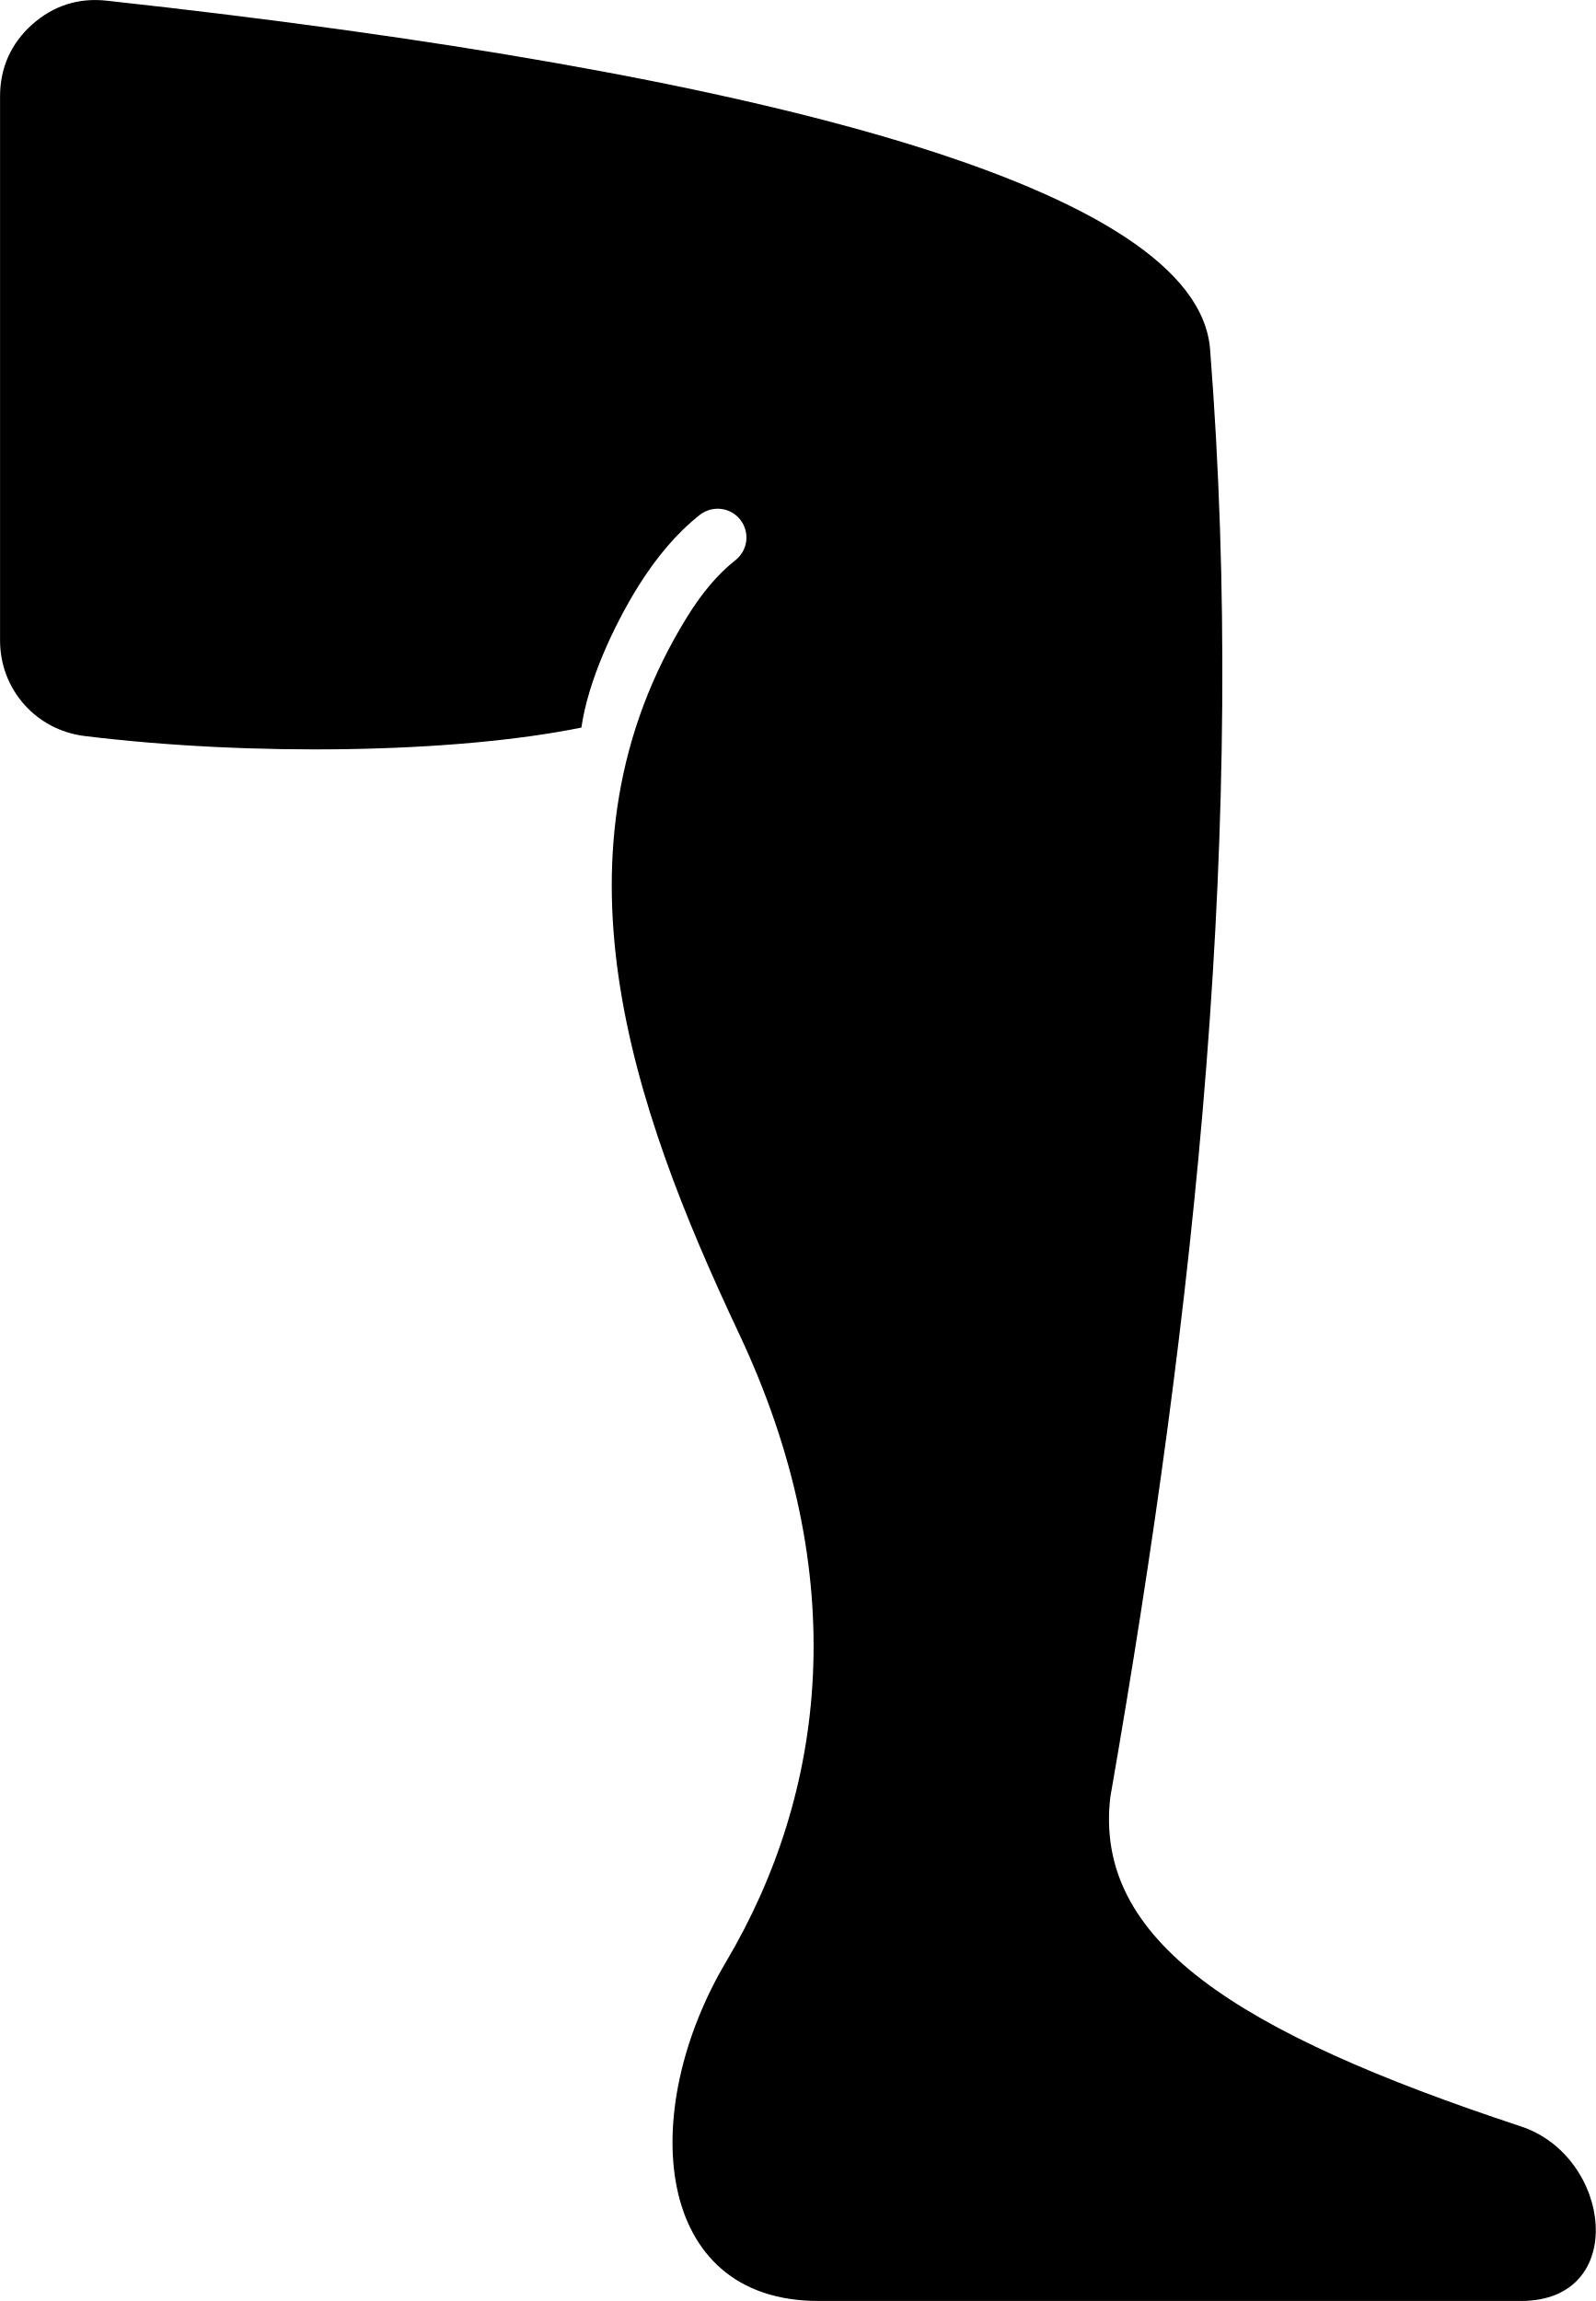
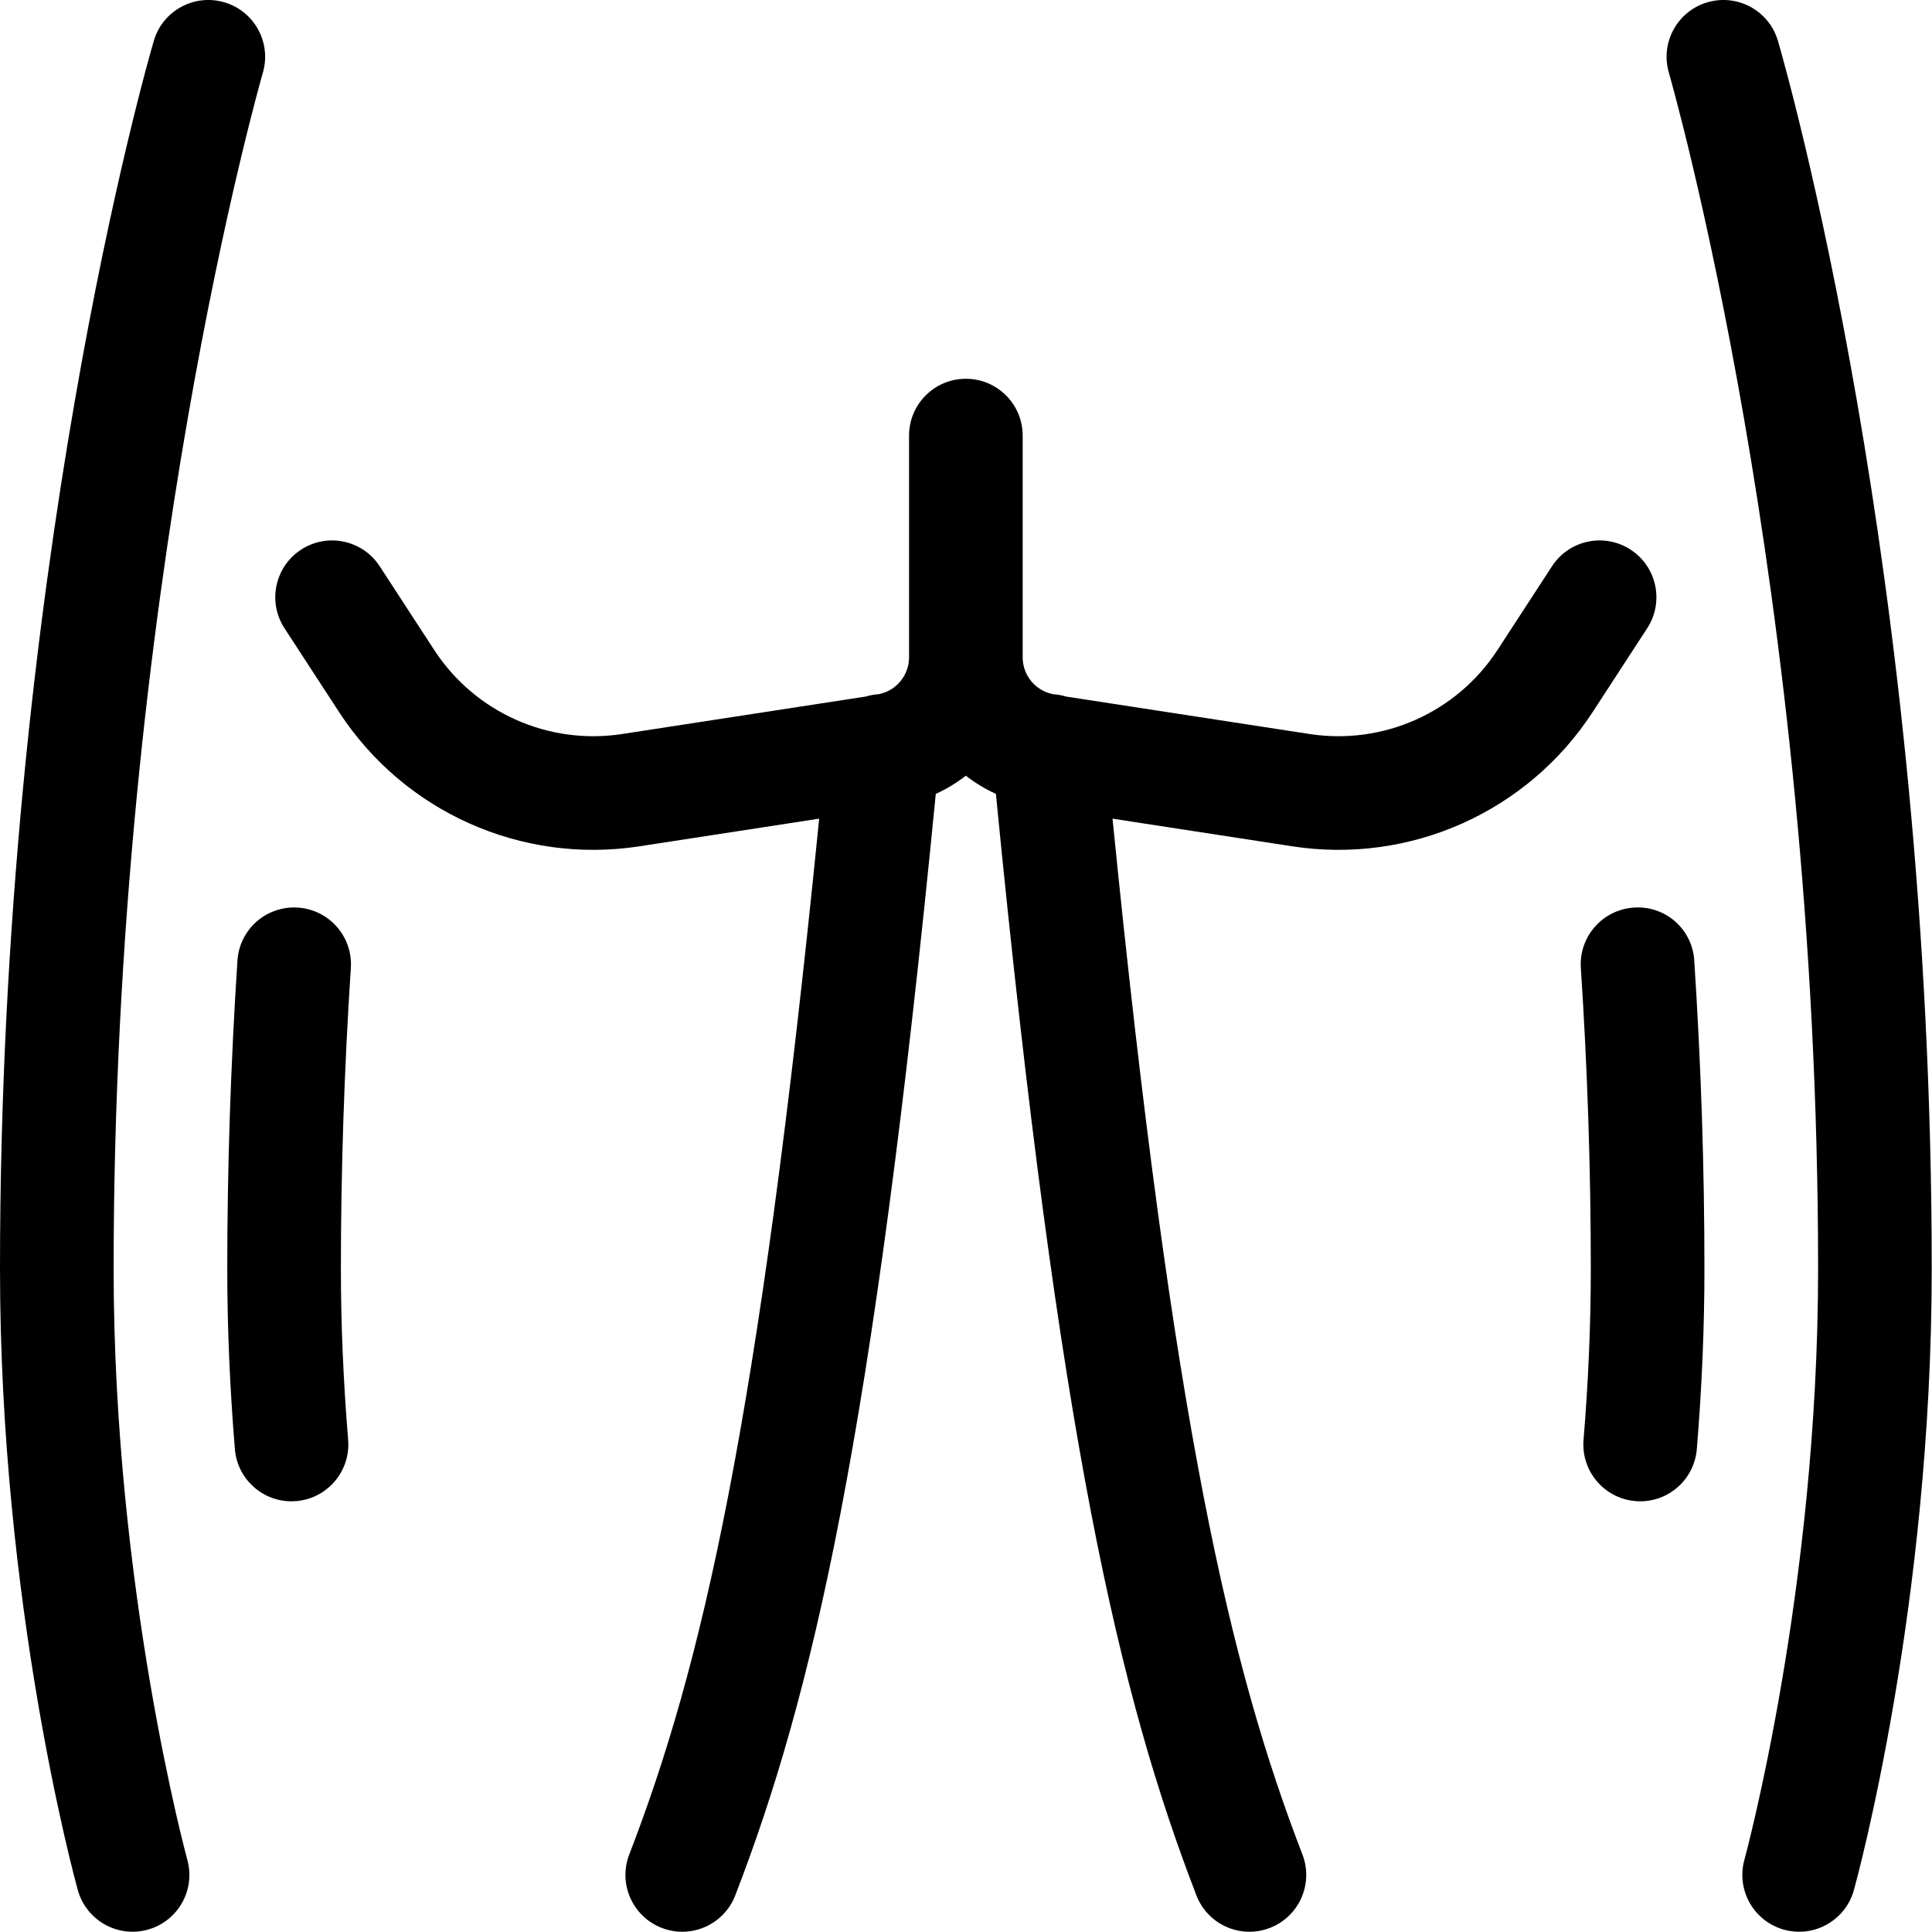
- <svg xmlns="http://www.w3.org/2000/svg" width="13.046mm" height="18.813mm" viewBox="0 0 13.046 18.813" version="1.1" id="svg1" xml:space="preserve">
-   <defs id="defs1" />
-   <g id="layer1" transform="translate(-138.6396,-162.3053)">
-     <path d="m 151.074,181.118 h -5.743 c -1.355,0 -1.481,-1.55 -0.754,-2.775 0.814,-1.375 1.042,-3.148 0.102,-5.14 -0.878,-1.862 -1.599,-3.946 -0.424,-5.85 0.124,-0.201 0.256,-0.357 0.398,-0.468 0.102,-0.081 0.119,-0.228 0.039,-0.331 -0.081,-0.102 -0.228,-0.119 -0.331,-0.039 -0.186,0.147 -0.354,0.344 -0.507,0.59 -0.198,0.32 -0.407,0.77 -0.461,1.149 -1.043,0.212 -2.708,0.235 -4.062,0.069 -0.397,-0.049 -0.691,-0.381 -0.691,-0.781 v -4.449 c 0,-0.232 0.089,-0.432 0.261,-0.586 0.173,-0.155 0.38,-0.222 0.612,-0.196 5.4,0.591 8.916,1.536 9.02,2.849 0.303,3.877 -0.112,7.799 -0.816,11.841 -0.134,1.169 1.027,1.92 3.358,2.69 0.742,0.245 0.886,1.427 0,1.427 z" fill-rule="evenodd" id="path1" style="stroke-width:0.265" />
+ <svg xmlns="http://www.w3.org/2000/svg" viewBox="-25.6 -51.2 433.5 433.561" x="0px" y="0px" version="1.1" id="svg6" width="433.5" height="433.561">
+   <defs id="defs6" />
+   <g id="g5" transform="translate(-64.85,-90.44721)">
+     <path d="m 438.235,48.416 a 12.748,12.748 0 0 0 -24.471,7.16 c 0.332,1.145 33.485,116.414 33.485,268.422 0,71.86 -16.377,132.003 -16.535,132.601 a 12.747,12.747 0 1 0 24.57,6.803 c 0.714,-2.573 17.465,-63.924 17.465,-139.403 C 472.75,168.122 439.647,53.231 438.235,48.416 Z" id="path1" />
+     <path d="m 405.896,242.92 a 12.752,12.752 0 0 0 -11.887,13.555 c 1.486,22.557 2.233,45.273 2.233,67.523 0,12.439 -0.548,25.342 -1.627,38.354 A 12.752,12.752 0 0 0 406.269,376.11 c 0.357,0.033 0.714,0.046 1.071,0.046 A 12.753,12.753 0 0 0 420.032,364.46 c 1.137,-13.713 1.71,-27.326 1.71,-40.462 0,-22.802 -0.772,-46.082 -2.283,-69.191 A 12.659,12.659 0 0 0 405.896,242.92 Z" id="path2" />
+     <path d="M 408.9,180.233 A 12.748,12.748 0 1 0 387.534,166.32 l -12.252,18.822 a 42.6,42.6 0 0 1 -42.11,18.83 L 278.491,195.562 a 12.647,12.647 0 0 0 -2.936,-0.531 8.428,8.428 0 0 1 -6.805,-8.274 v -49.759 a 12.75,12.75 0 0 0 -25.5,0 v 49.759 a 8.429,8.429 0 0 1 -6.815,8.275 12.651,12.651 0 0 0 -2.91,0.526 l -54.706,8.415 a 42.589,42.589 0 0 1 -42.102,-18.826 l -12.26,-18.826 a 12.748,12.748 0 0 0 -21.366,13.912 l 12.26,18.826 a 68.06,68.06 0 0 0 67.353,30.115 l 40.375,-6.211 c -13.592,136.382 -26.475,190.596 -42.616,232.445 a 12.75,12.75 0 1 0 23.79,9.181 c 17.222,-44.652 30.819,-101.997 44.996,-247.184 a 33.768,33.768 0 0 0 6.748,-4.083 33.724,33.724 0 0 0 6.744,4.081 c 14.186,145.217 27.783,202.558 44.996,247.186 a 12.75,12.75 0 1 0 23.79,-9.181 C 315.396,413.58 302.521,359.372 288.912,222.963 l 40.383,6.211 a 68.06,68.06 0 0 0 67.353,-30.115 z" id="path3" />
+     <path d="m 106.088,242.92 a 12.73,12.73 0 0 0 -13.555,11.891 c -1.511,23.242 -2.283,46.518 -2.283,69.187 0,13.028 0.573,26.637 1.71,40.454 a 12.751,12.751 0 0 0 12.692,11.704 c 0.349,0 0.706,-0.013 1.062,-0.042 A 12.758,12.758 0 0 0 117.377,362.36 c -1.079,-13.123 -1.627,-26.031 -1.627,-38.362 0,-22.117 0.747,-44.837 2.233,-67.527 A 12.747,12.747 0 0 0 106.088,242.92 Z" id="path4" />
+     <path d="m 64.75,323.998 c 0,-152.008 33.153,-267.277 33.485,-268.422 a 12.748,12.748 0 0 0 -24.471,-7.16 C 72.353,53.231 39.25,168.122 39.25,323.998 c 0,75.479 16.751,136.83 17.465,139.403 a 12.747,12.747 0 0 0 24.57,-6.803 C 81.127,456.001 64.75,395.858 64.75,323.998 Z" id="path5" />
  </g>
</svg>
